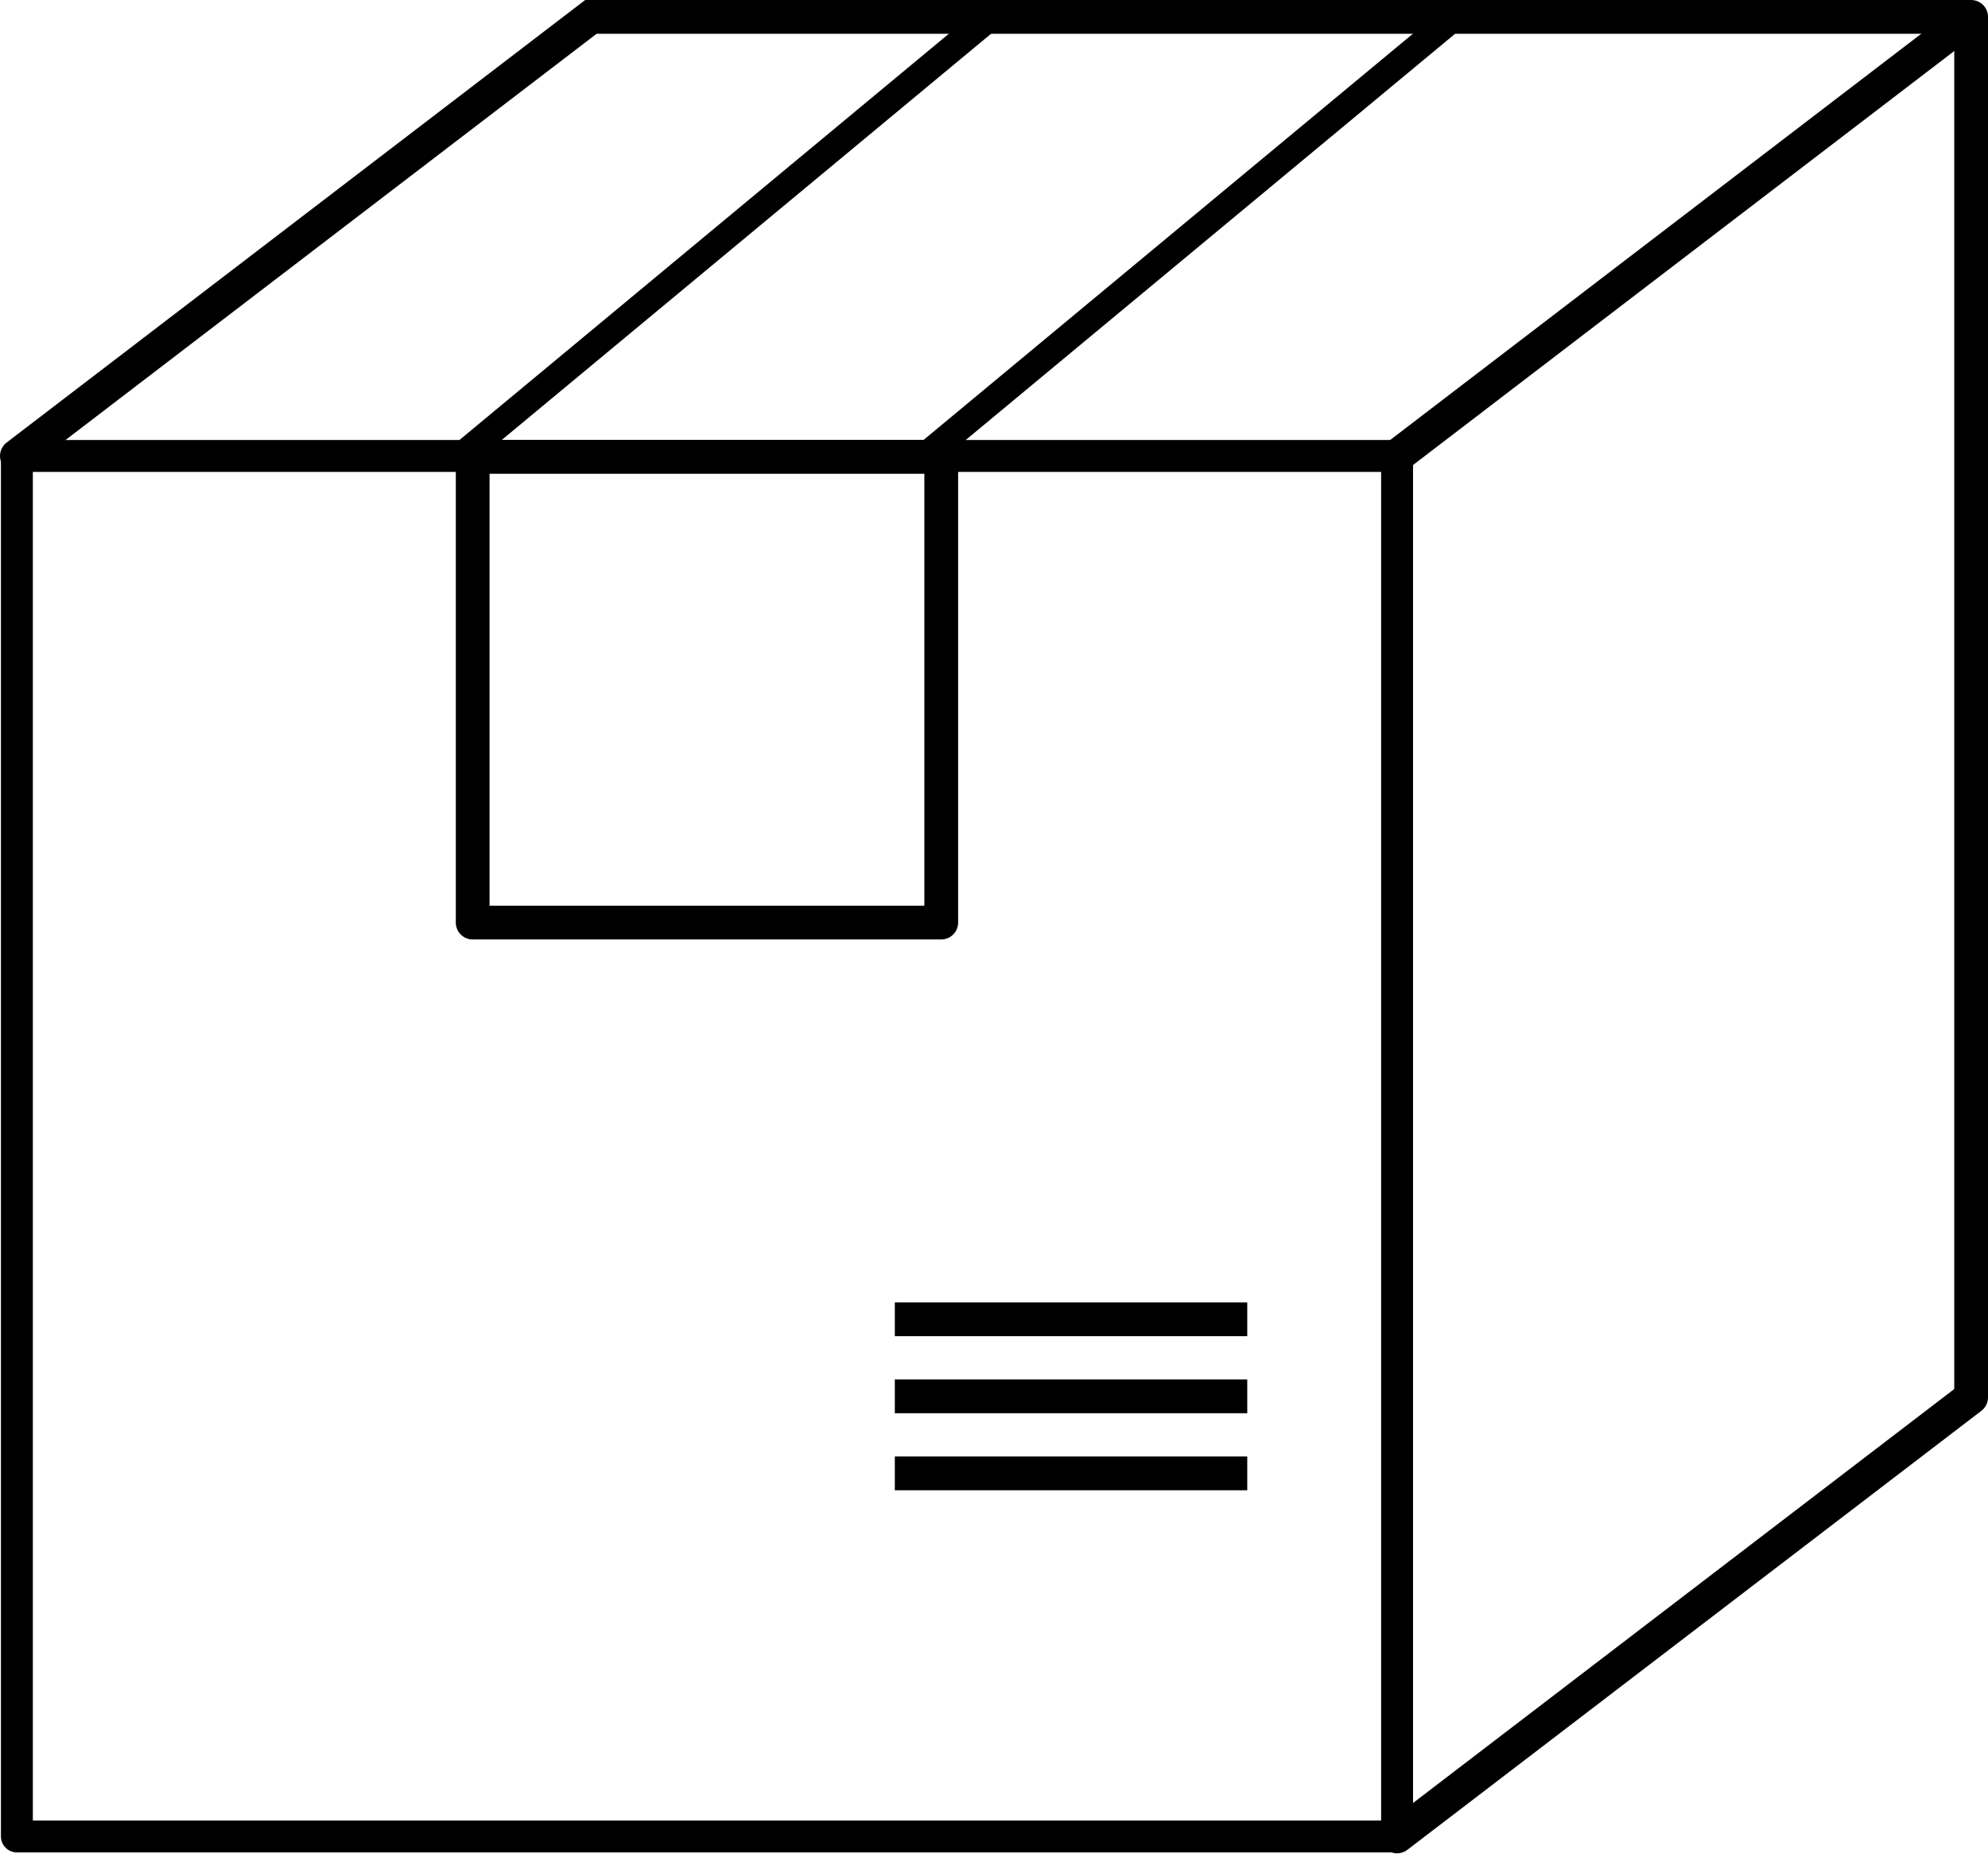
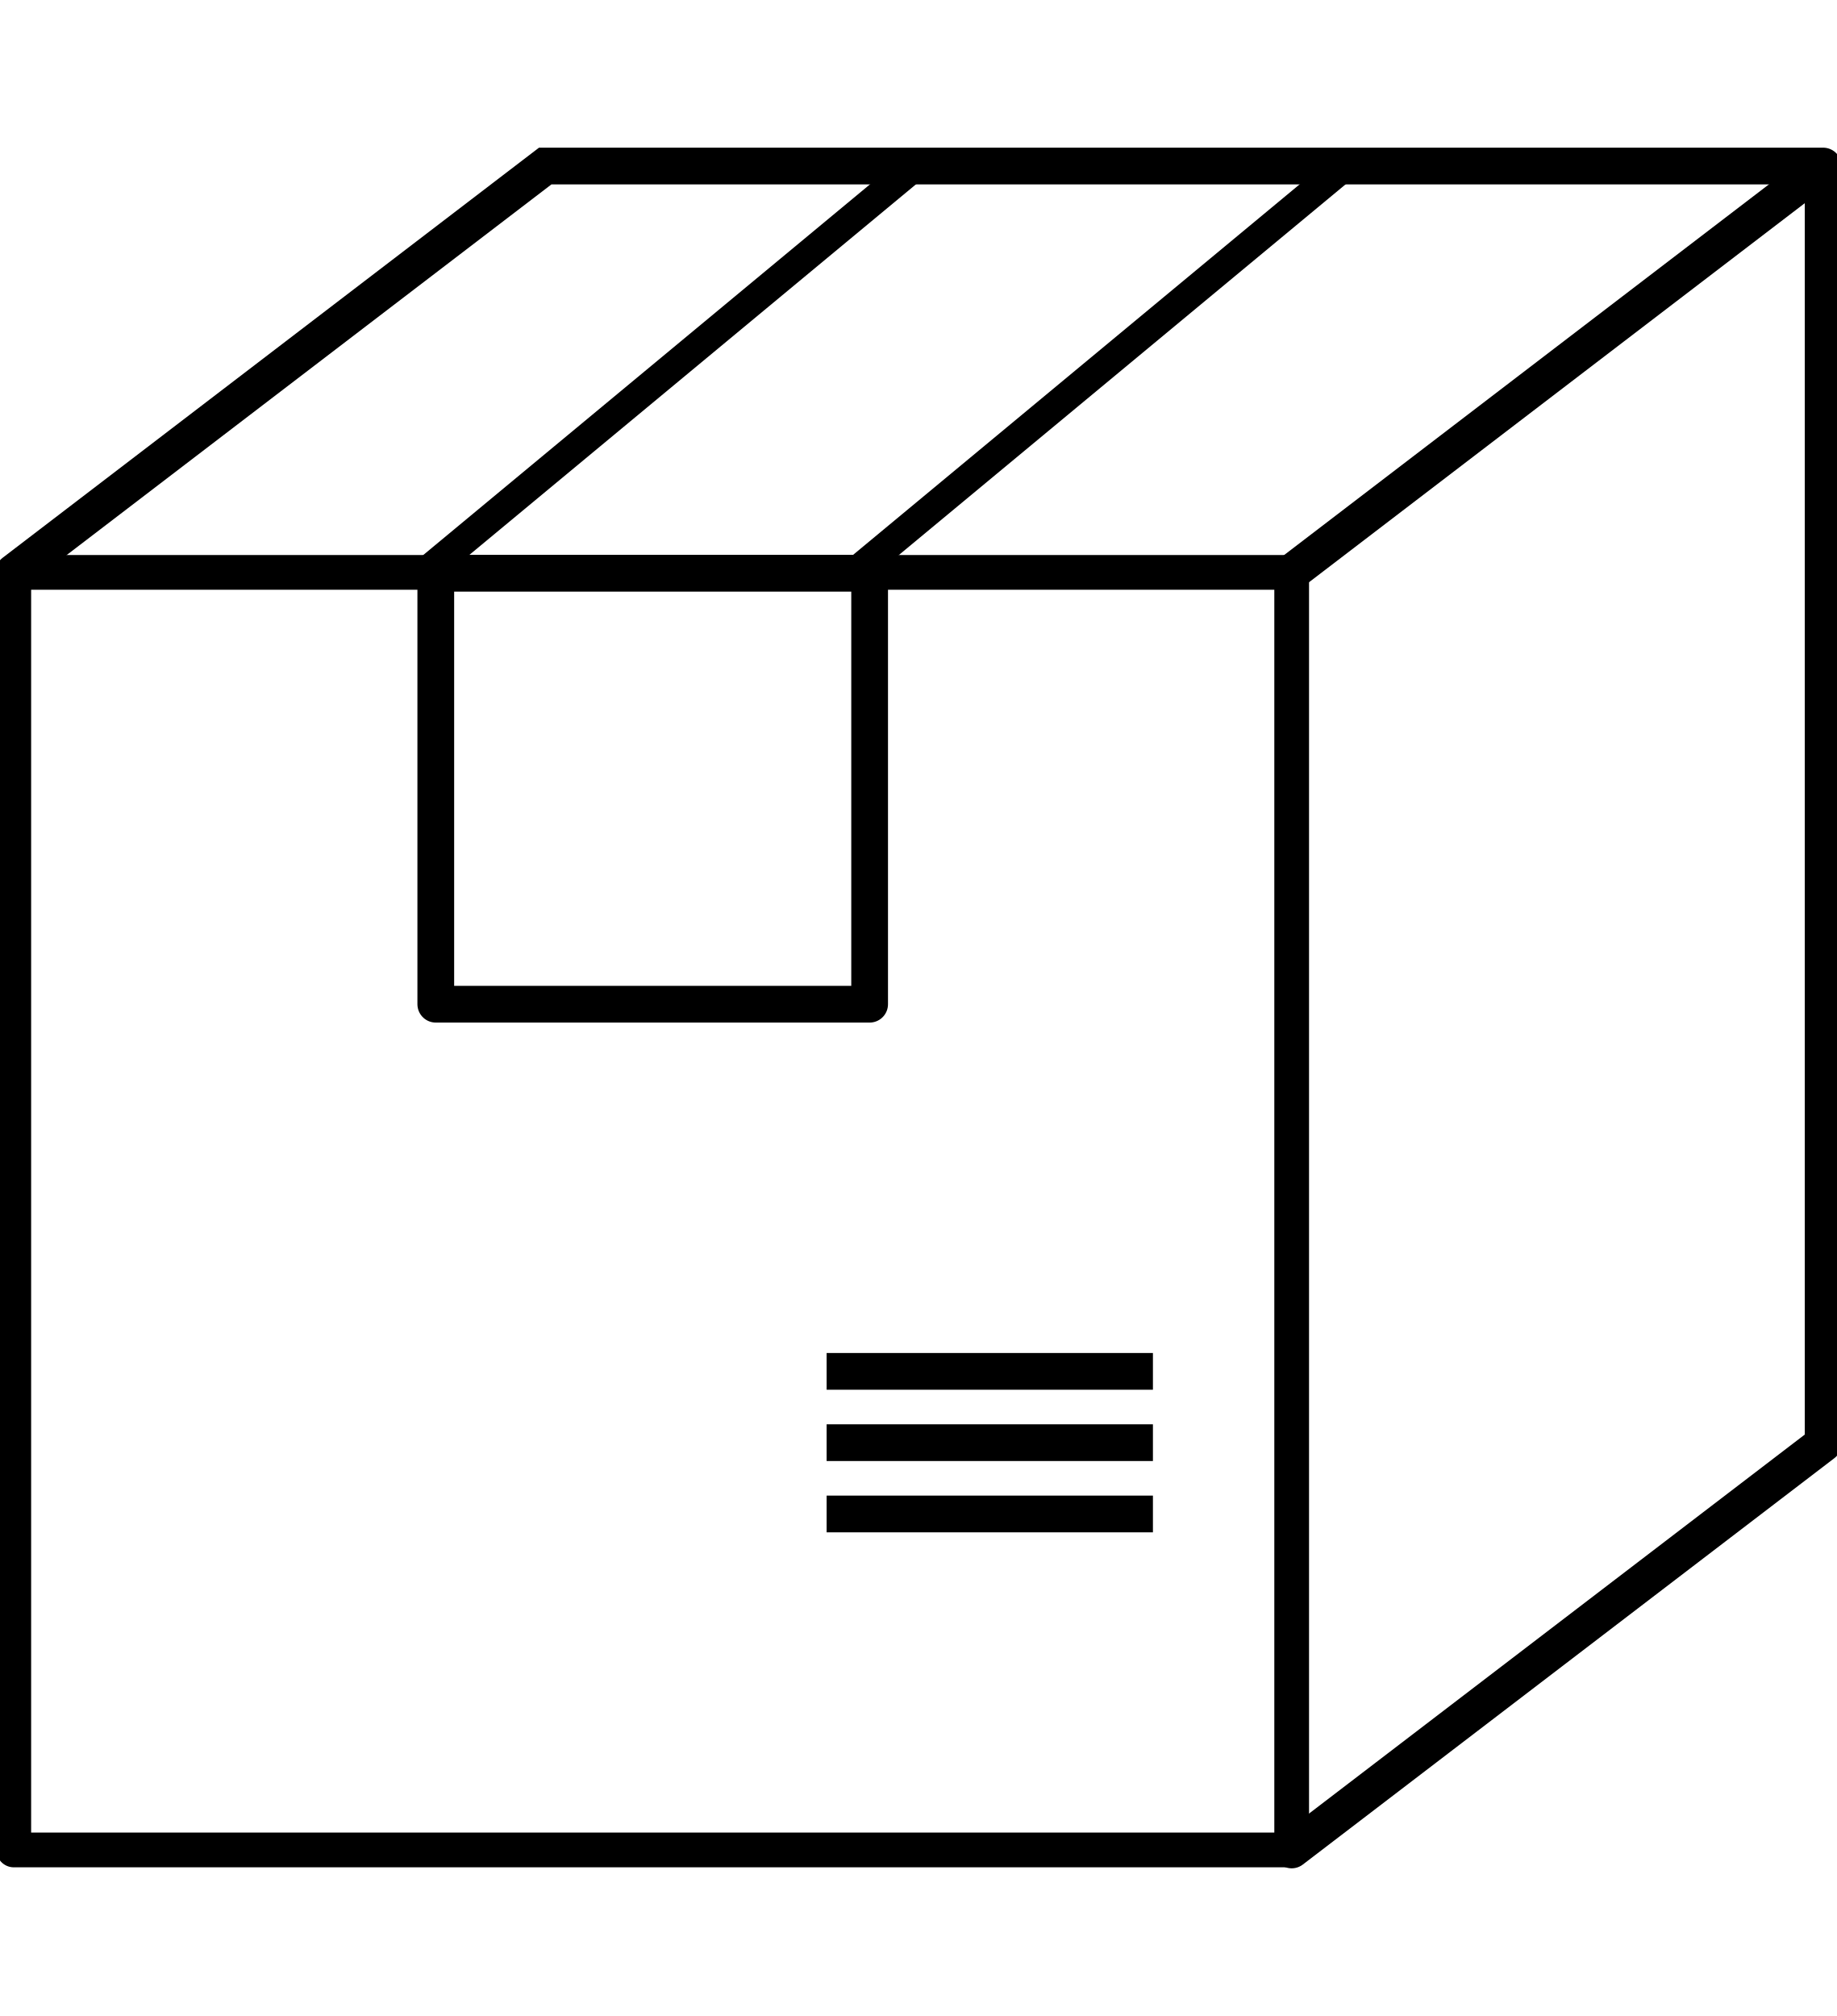
- <svg xmlns="http://www.w3.org/2000/svg" id="svg8" version="1.1" viewBox="0 0 62.309 58.076" height="58.076mm" width="62.309mm">
+ <svg xmlns="http://www.w3.org/2000/svg" width="200" height="219.5" viewBox="0 0 52.917 58.076" version="1.1" id="svg8">
  <defs id="defs2" />
-   <g id="layer1" transform="translate(-41.17188,-49.34419)">
-     <rect y="63.632" x="41.701" height="43.259" width="43.259" id="rect839" style="fill:none;stroke:#000000;stroke-width:1;stroke-linecap:round;stroke-linejoin:round" />
-     <path id="path859" d="M 41.701,63.632 59.693,49.873 H 102.952" style="fill:none;stroke:#000000;stroke-width:1.058;stroke-linecap:round;stroke-linejoin:miter;stroke-miterlimit:4;stroke-dasharray:none;stroke-opacity:1" />
-     <path id="path861" d="M 84.96,63.632 102.952,49.873" style="fill:none;stroke:#000000;stroke-width:1.058;stroke-linecap:butt;stroke-linejoin:miter;stroke-miterlimit:4;stroke-dasharray:none;stroke-opacity:1" />
-     <path id="path877" d="M 84.96,106.891 102.952,93.133" style="fill:none;stroke:#000000;stroke-width:1.058;stroke-linecap:round;stroke-linejoin:miter;stroke-miterlimit:4;stroke-dasharray:none;stroke-opacity:1" />
-     <path id="path879" d="m 102.952,49.873 v 43.259" style="fill:none;stroke:#000000;stroke-width:1.058;stroke-linecap:butt;stroke-linejoin:miter;stroke-miterlimit:4;stroke-dasharray:none;stroke-opacity:1" />
-     <rect y="63.661" x="55.987" height="14.593" width="14.686" id="rect881" style="fill:none;stroke:#000000;stroke-width:1.058;stroke-linecap:round;stroke-linejoin:round;stroke-miterlimit:4;stroke-dasharray:none" />
-     <rect transform="matrix(1,0,-0.7695064,0.638639,0,0)" style="fill:none;stroke:#000000;stroke-width:1.324;stroke-linecap:round;stroke-linejoin:round;stroke-miterlimit:4;stroke-dasharray:none" id="rect898" width="14.544" height="21.589" x="132.303" y="78.093" />
-     <path id="path902" d="M 69.218,90.685 H 80.264" style="fill:none;stroke:#000000;stroke-width:1.058;stroke-linecap:butt;stroke-linejoin:miter;stroke-miterlimit:4;stroke-dasharray:none;stroke-opacity:1" />
-     <path style="fill:none;stroke:#000000;stroke-width:1.058;stroke-linecap:butt;stroke-linejoin:miter;stroke-miterlimit:4;stroke-dasharray:none;stroke-opacity:1" d="M 69.218,93.1 H 80.264" id="path906" />
-     <path id="path908" d="M 69.218,95.514 H 80.264" style="fill:none;stroke:#000000;stroke-width:1.058;stroke-linecap:butt;stroke-linejoin:miter;stroke-miterlimit:4;stroke-dasharray:none;stroke-opacity:1" />
+   <g transform="translate(-41.17188,-49.34419)" id="layer1">
+     <g transform="translate(-0.1322982,4.253979)" id="g850">
+       <rect y="61.579" x="41.701" height="36.804" width="36.813" id="rect839" style="fill:none;stroke:#000000;stroke-width:1;stroke-linecap:round;stroke-linejoin:round" />
+       <path id="path859" d="M 41.701,61.579 57.011,49.873 h 36.813" style="fill:none;stroke:#000000;stroke-width:1.058;stroke-linecap:round;stroke-linejoin:miter;stroke-miterlimit:4;stroke-dasharray:none;stroke-opacity:1" />
+       <path id="path861" d="M 78.514,61.579 93.824,49.873" style="fill:none;stroke:#000000;stroke-width:1.058;stroke-linecap:butt;stroke-linejoin:miter;stroke-miterlimit:4;stroke-dasharray:none;stroke-opacity:1" />
+       <path id="path877" d="M 78.514,98.383 93.824,86.678" style="fill:none;stroke:#000000;stroke-width:1.058;stroke-linecap:round;stroke-linejoin:miter;stroke-miterlimit:4;stroke-dasharray:none;stroke-opacity:1" />
+       <path id="path879" d="m 93.824,49.873 v 36.804" style="fill:none;stroke:#000000;stroke-width:1.058;stroke-linecap:butt;stroke-linejoin:miter;stroke-miterlimit:4;stroke-dasharray:none;stroke-opacity:1" />
+       <rect y="61.604" x="53.858" height="12.415" width="12.498" id="rect881" style="fill:none;stroke:#000000;stroke-width:1.058;stroke-linecap:round;stroke-linejoin:round;stroke-miterlimit:4;stroke-dasharray:none" />
+       <rect transform="matrix(1,0,-0.7695758,0.6385555,0,0)" style="fill:none;stroke:#000000;stroke-width:1.324;stroke-linecap:round;stroke-linejoin:round;stroke-miterlimit:4;stroke-dasharray:none" id="rect898" width="12.377" height="18.37" x="127.77" y="78.103" />
+       <path id="path902" d="m 65.117,84.596 h 9.4" style="fill:none;stroke:#000000;stroke-width:1.058;stroke-linecap:butt;stroke-linejoin:miter;stroke-miterlimit:4;stroke-dasharray:none;stroke-opacity:1" />
+       <path style="fill:none;stroke:#000000;stroke-width:1.058;stroke-linecap:butt;stroke-linejoin:miter;stroke-miterlimit:4;stroke-dasharray:none;stroke-opacity:1" d="m 65.117,86.65 h 9.4" id="path906" />
+       <path id="path908" d="m 65.117,88.704 h 9.4" style="fill:none;stroke:#000000;stroke-width:1.058;stroke-linecap:butt;stroke-linejoin:miter;stroke-miterlimit:4;stroke-dasharray:none;stroke-opacity:1" />
+     </g>
  </g>
</svg>
